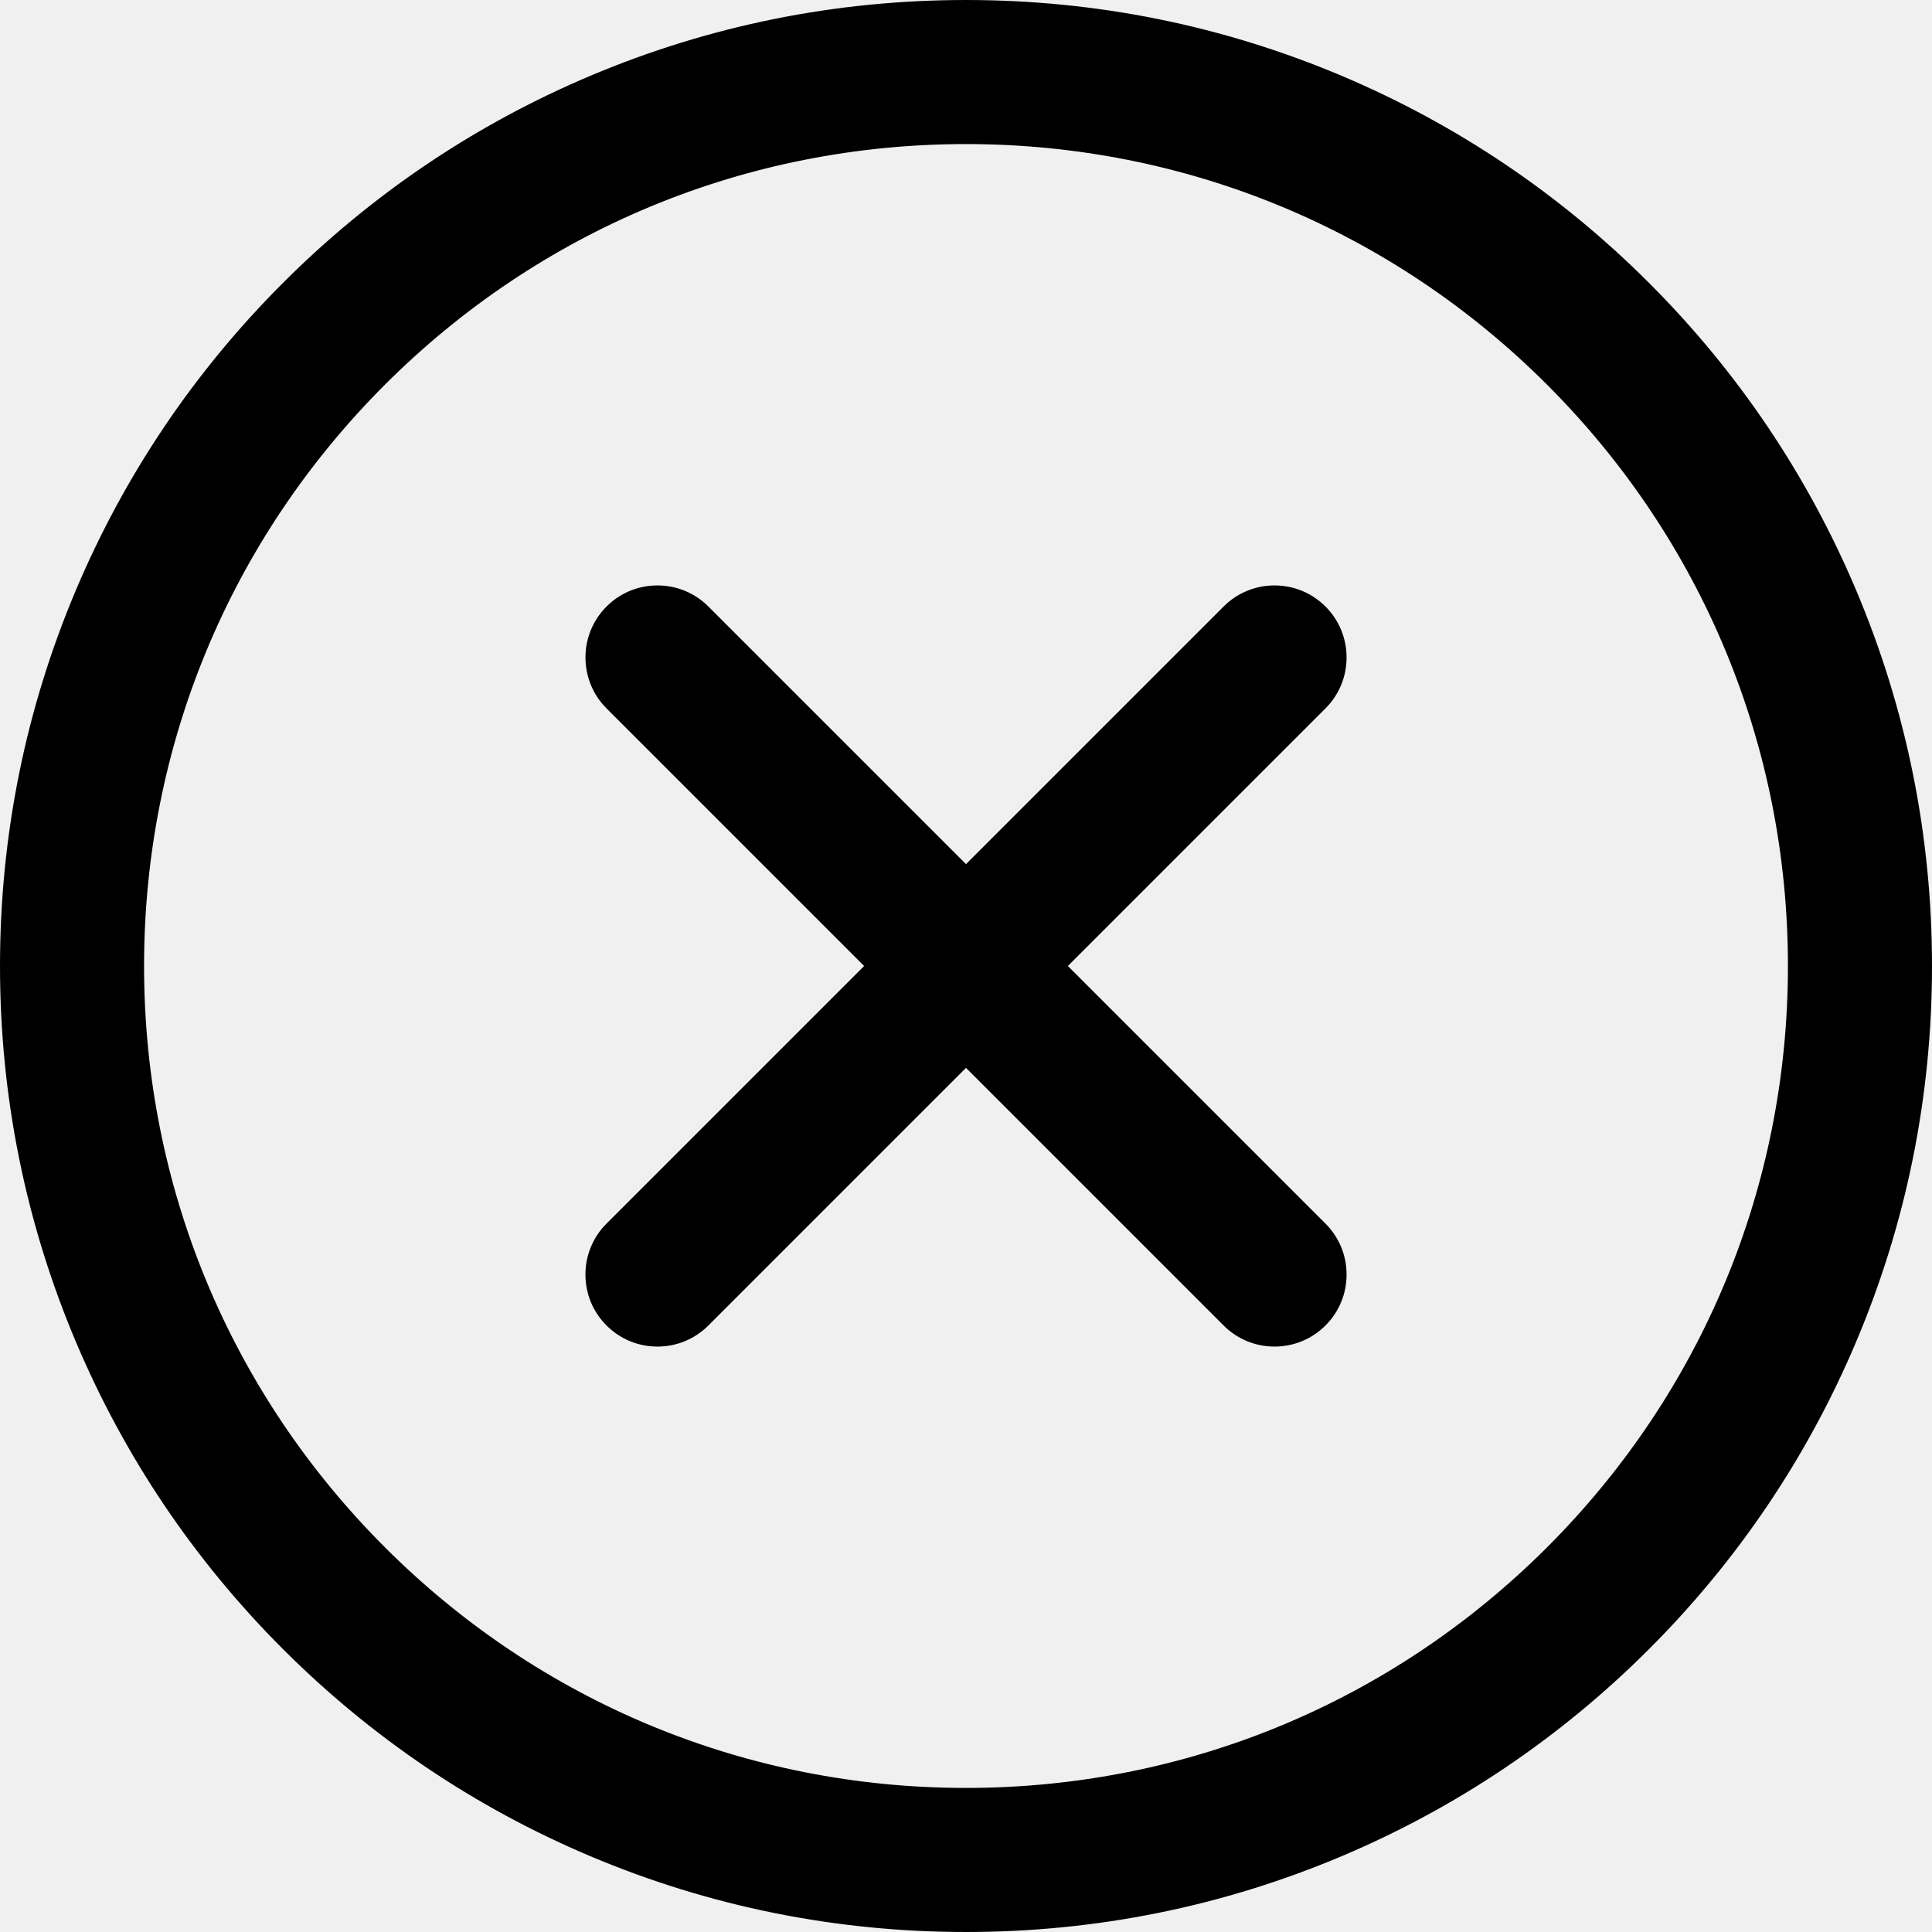
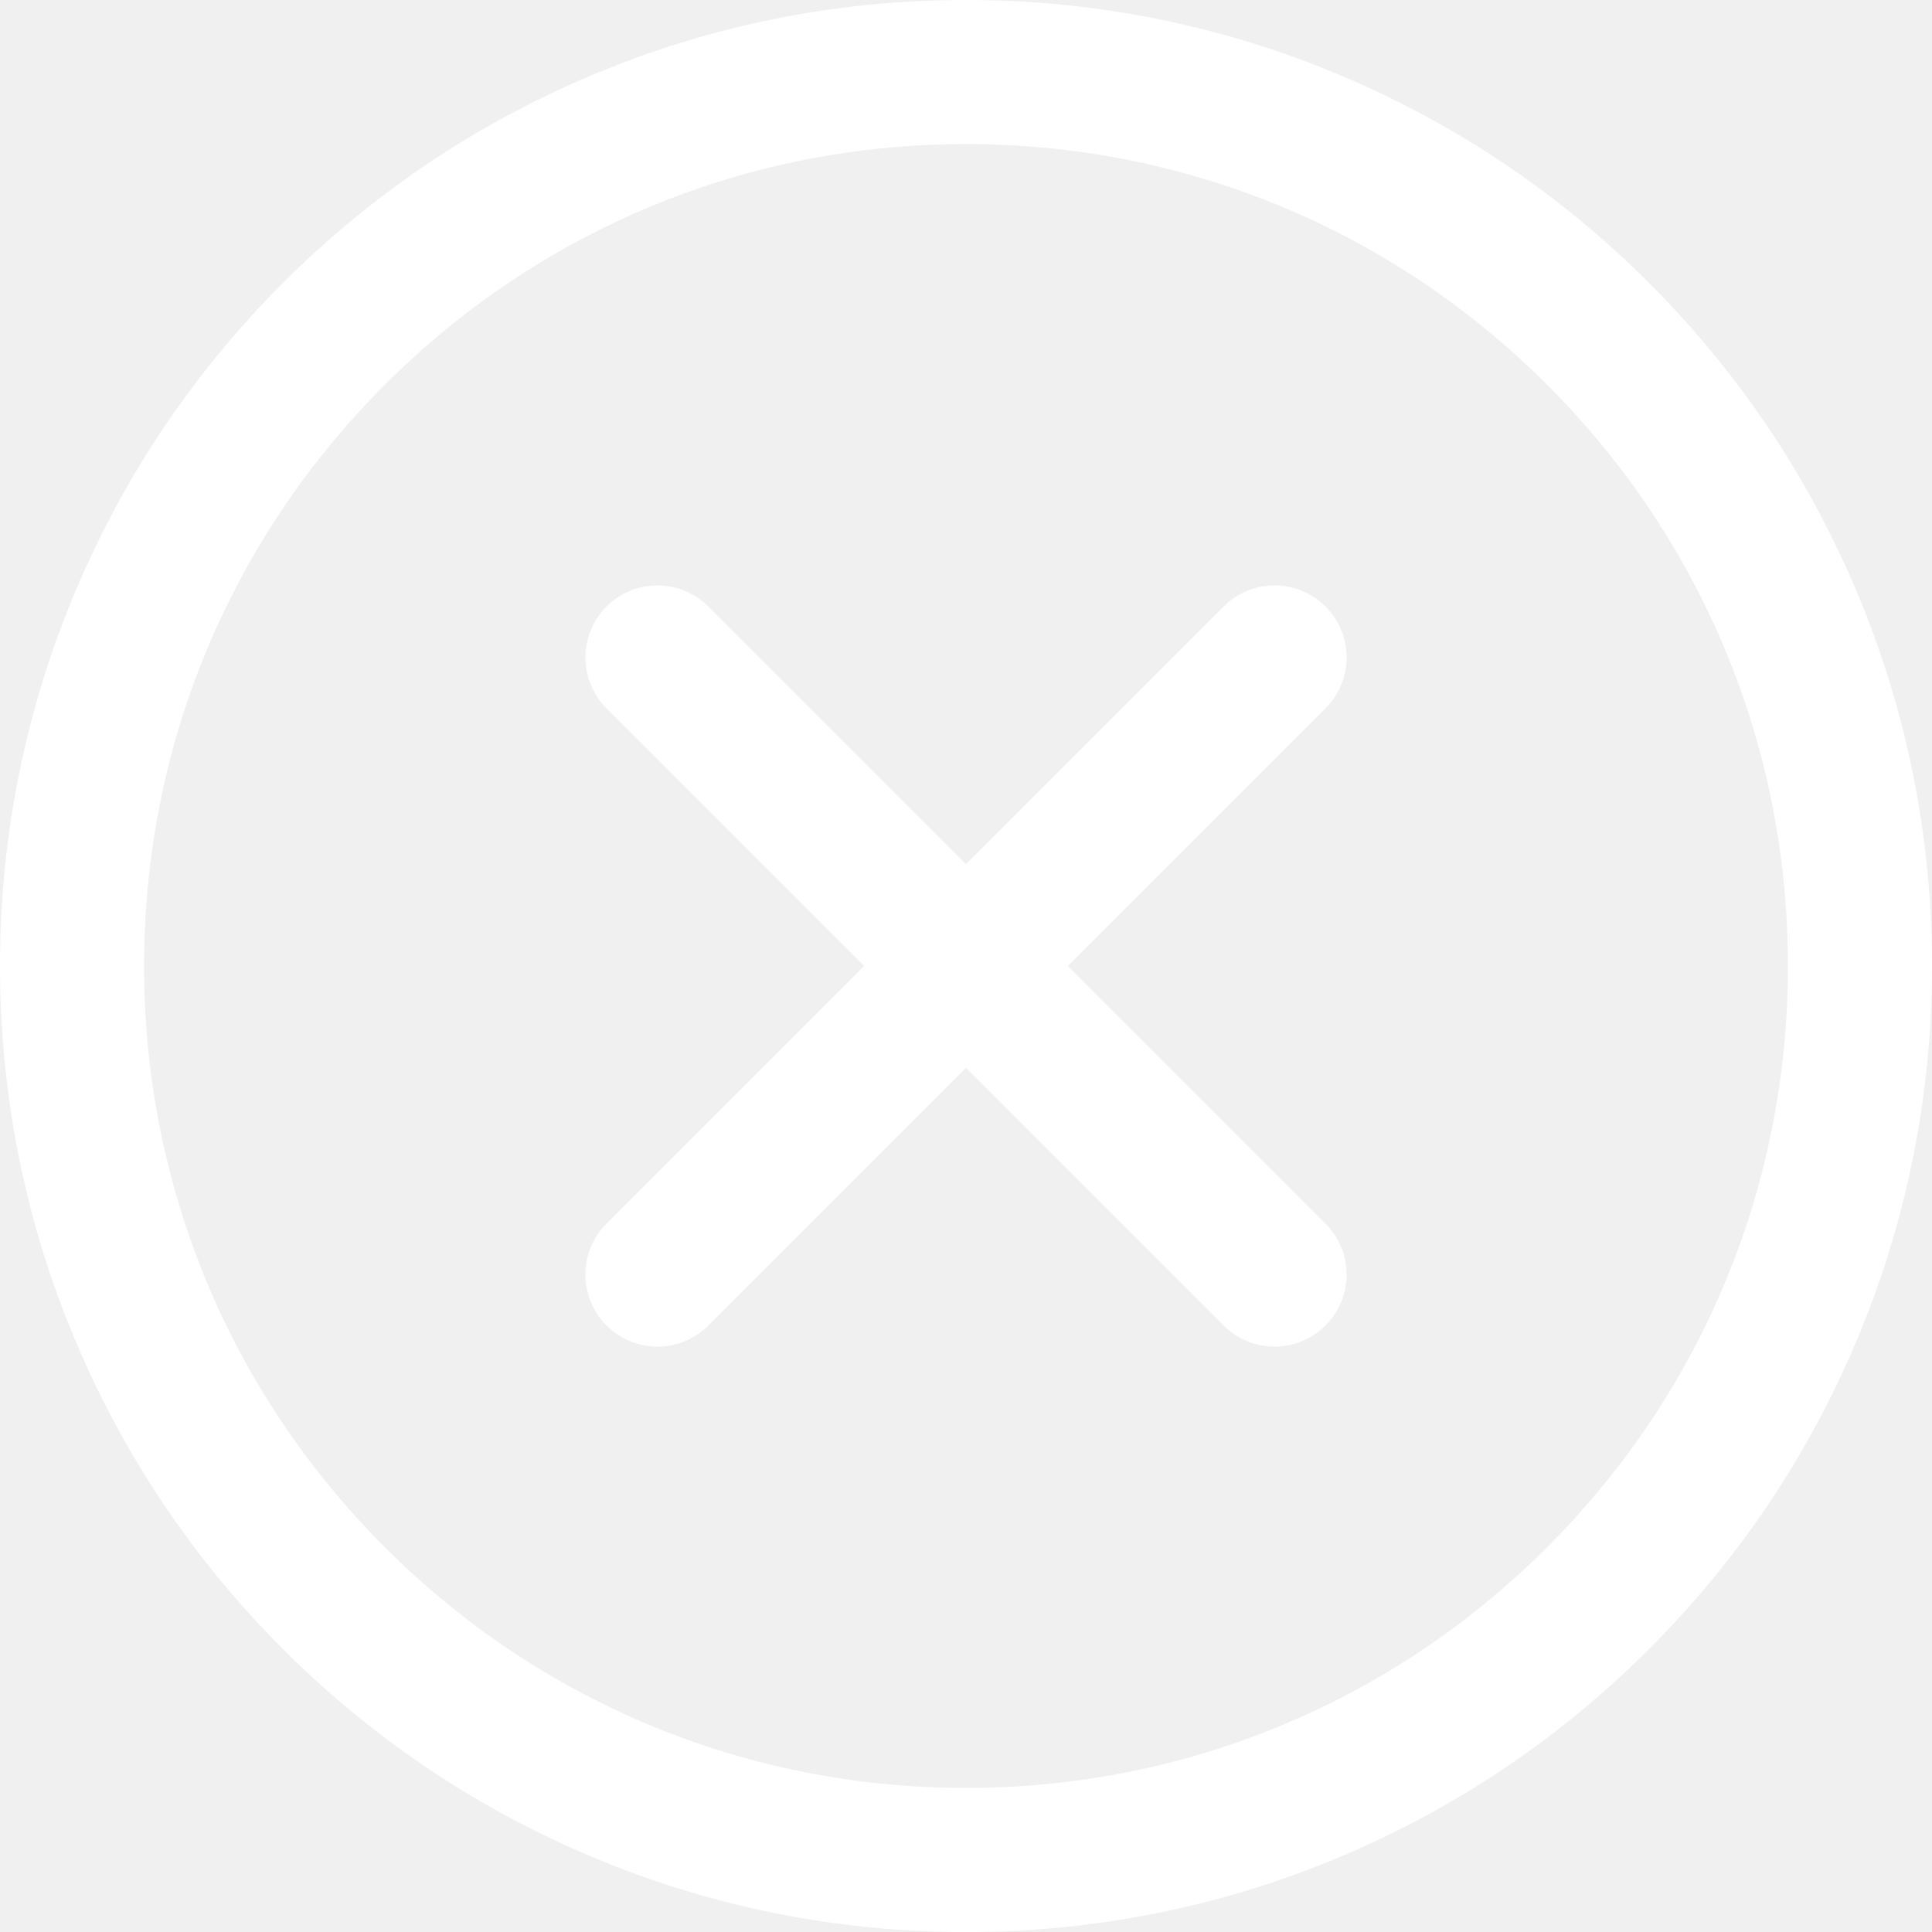
- <svg xmlns="http://www.w3.org/2000/svg" fill="#000000" version="1.1" id="Capa_1" width="800px" height="800px" viewBox="0 0 587.91 587.91" xml:space="preserve">
+ <svg xmlns="http://www.w3.org/2000/svg" fill="#ffffff" version="1.1" id="Capa_1" width="35px" height="35px" viewBox="0 0 587.91 587.91" xml:space="preserve">
  <g>
    <g>
      <g>
        <path d="M86.451,501.46c26.937,26.936,58.315,48.088,93.265,62.871c36.207,15.314,74.642,23.078,114.239,23.078     c39.596,0,78.032-7.764,114.239-23.078c34.949-14.783,66.328-35.936,93.266-62.871c26.936-26.938,48.09-58.316,62.871-93.266     c15.314-36.207,23.08-74.643,23.08-114.238c0-39.598-7.766-78.033-23.08-114.239c-14.781-34.95-35.936-66.328-62.871-93.265     c-26.938-26.937-58.316-48.09-93.266-62.872C371.986,8.265,333.551,0.501,293.955,0.501c-39.597,0-78.032,7.765-114.239,23.079     c-34.95,14.782-66.328,35.936-93.265,62.872s-48.09,58.315-62.873,93.264C8.265,215.923,0.5,254.358,0.5,293.956     c0,39.596,7.765,78.031,23.079,114.238C38.361,443.144,59.515,474.522,86.451,501.46z M293.955,43.341     c138.411,0,250.614,112.204,250.614,250.615c0,138.41-112.203,250.613-250.614,250.613S43.34,432.366,43.34,293.956     C43.34,155.545,155.544,43.341,293.955,43.341z" />
        <path d="M293.955,587.909c-39.667,0-78.167-7.778-114.434-23.117c-35.01-14.809-66.442-35.998-93.423-62.979     c-26.983-26.984-48.172-58.417-62.979-93.425C7.778,372.119,0,333.618,0,293.956c0-39.663,7.778-78.165,23.118-114.435     c14.807-35.008,35.997-66.44,62.979-93.423c26.982-26.983,58.415-48.172,93.423-62.979c36.27-15.34,74.771-23.118,114.434-23.118     c39.666,0,78.167,7.778,114.433,23.119c35.009,14.807,66.441,35.997,93.425,62.979c26.984,26.985,48.173,58.417,62.979,93.423     c15.341,36.27,23.119,74.771,23.119,114.434c0,39.662-7.778,78.163-23.119,114.433c-14.806,35.007-35.994,66.439-62.979,93.425     c-26.982,26.98-58.415,48.169-93.425,62.979C372.121,580.131,333.62,587.909,293.955,587.909z M293.955,1.001     c-39.529,0-77.898,7.751-114.044,23.039c-34.889,14.757-66.215,35.874-93.106,62.765c-26.892,26.892-48.009,58.217-62.766,93.105     C8.751,216.057,1,254.427,1,293.956C1,333.483,8.751,371.854,24.039,408c14.757,34.889,35.874,66.214,62.766,93.106     c26.89,26.889,58.215,48.006,93.106,62.765c36.142,15.287,74.512,23.038,114.044,23.038s77.901-7.751,114.044-23.039     c34.89-14.758,66.216-35.875,93.106-62.764c26.893-26.895,48.009-58.22,62.764-93.106     c15.289-36.146,23.041-74.516,23.041-114.044c0-39.529-7.752-77.899-23.041-114.044c-14.754-34.887-35.871-66.212-62.764-93.106     c-26.892-26.891-58.218-48.008-93.106-62.765C371.855,8.752,333.485,1.001,293.955,1.001z M293.955,545.069     c-67.075,0-130.136-26.12-177.565-73.549c-47.429-47.43-73.55-110.489-73.55-177.564S68.96,163.82,116.39,116.391     c47.429-47.429,110.49-73.55,177.565-73.55c67.075,0,130.135,26.121,177.564,73.55c47.43,47.43,73.55,110.49,73.55,177.565     s-26.12,130.135-73.55,177.564C424.09,518.949,361.029,545.069,293.955,545.069z M293.955,43.841     c-66.808,0-129.617,26.017-176.858,73.257c-47.24,47.241-73.257,110.05-73.257,176.858c0,66.808,26.017,129.617,73.257,176.856     c47.24,47.24,110.05,73.257,176.858,73.257s129.617-26.017,176.857-73.257c47.24-47.239,73.257-110.049,73.257-176.856     c0-66.808-26.017-129.618-73.257-176.858C423.571,69.857,360.763,43.841,293.955,43.841z" />
      </g>
      <g>
        <path d="M184.92,402.989c4.183,4.184,9.664,6.275,15.146,6.275c5.482,0,10.964-2.092,15.146-6.275l78.742-78.742l78.743,78.742     c4.182,4.184,9.664,6.275,15.146,6.275s10.963-2.092,15.146-6.275c8.365-8.363,8.365-21.926,0-30.291l-78.744-78.742     l78.742-78.743c8.365-8.365,8.365-21.928,0-30.292c-8.363-8.365-21.926-8.365-30.291,0l-78.743,78.743l-78.742-78.743     c-8.365-8.365-21.928-8.365-30.292,0c-8.365,8.365-8.365,21.927,0,30.292l78.743,78.743l-78.743,78.742     C176.555,381.063,176.555,394.626,184.92,402.989z" />
        <path d="M387.844,409.765c-5.856,0-11.36-2.28-15.5-6.422l-78.389-78.389l-78.388,78.389c-4.14,4.142-9.645,6.422-15.5,6.422     s-11.36-2.28-15.5-6.422c-4.14-4.14-6.42-9.644-6.42-15.498c0-5.855,2.28-11.359,6.42-15.5l78.389-78.389l-78.389-78.389     c-8.546-8.547-8.546-22.453,0-31c4.14-4.14,9.644-6.42,15.5-6.42c5.855,0,11.36,2.28,15.5,6.42l78.389,78.389l78.389-78.389     c4.141-4.14,9.645-6.42,15.5-6.42c5.854,0,11.358,2.28,15.498,6.42c4.141,4.14,6.42,9.645,6.42,15.5s-2.279,11.36-6.42,15.5     l-78.389,78.389l78.391,78.389c4.141,4.141,6.421,9.645,6.421,15.5c0,5.854-2.28,11.358-6.421,15.498     C399.202,407.484,393.698,409.765,387.844,409.765z M293.955,323.54l79.096,79.096c3.95,3.952,9.204,6.129,14.793,6.129     c5.587,0,10.841-2.177,14.793-6.129c3.951-3.95,6.128-9.203,6.128-14.791s-2.177-10.842-6.128-14.793l-79.098-79.096     l79.096-79.096c3.951-3.951,6.127-9.205,6.127-14.793s-2.176-10.841-6.127-14.792c-3.95-3.951-9.203-6.127-14.791-6.127     s-10.842,2.176-14.793,6.127l-79.096,79.096l-79.096-79.096c-3.951-3.951-9.205-6.127-14.793-6.127     c-5.588,0-10.841,2.176-14.792,6.127c-8.156,8.157-8.156,21.428,0,29.585l79.096,79.096l-79.096,79.096     c-3.951,3.951-6.127,9.205-6.127,14.793s2.176,10.841,6.127,14.791c3.952,3.952,9.205,6.129,14.793,6.129     s10.841-2.177,14.793-6.129L293.955,323.54z" />
      </g>
    </g>
  </g>
</svg>
